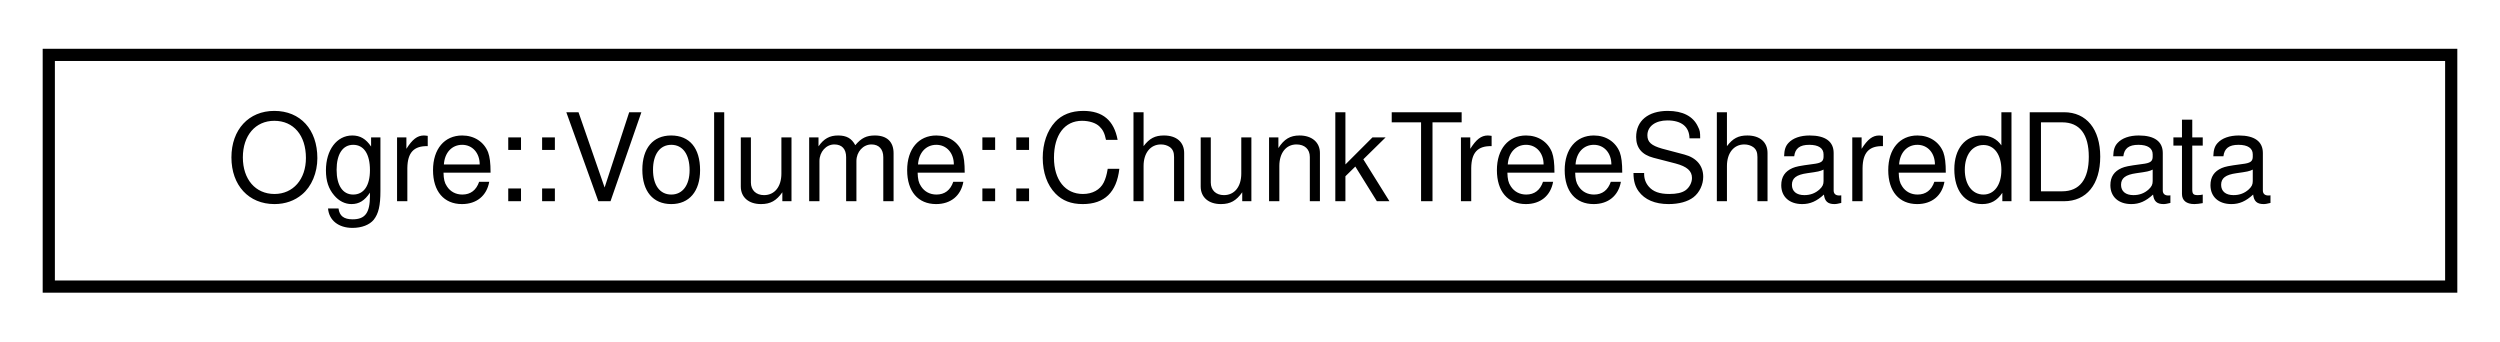
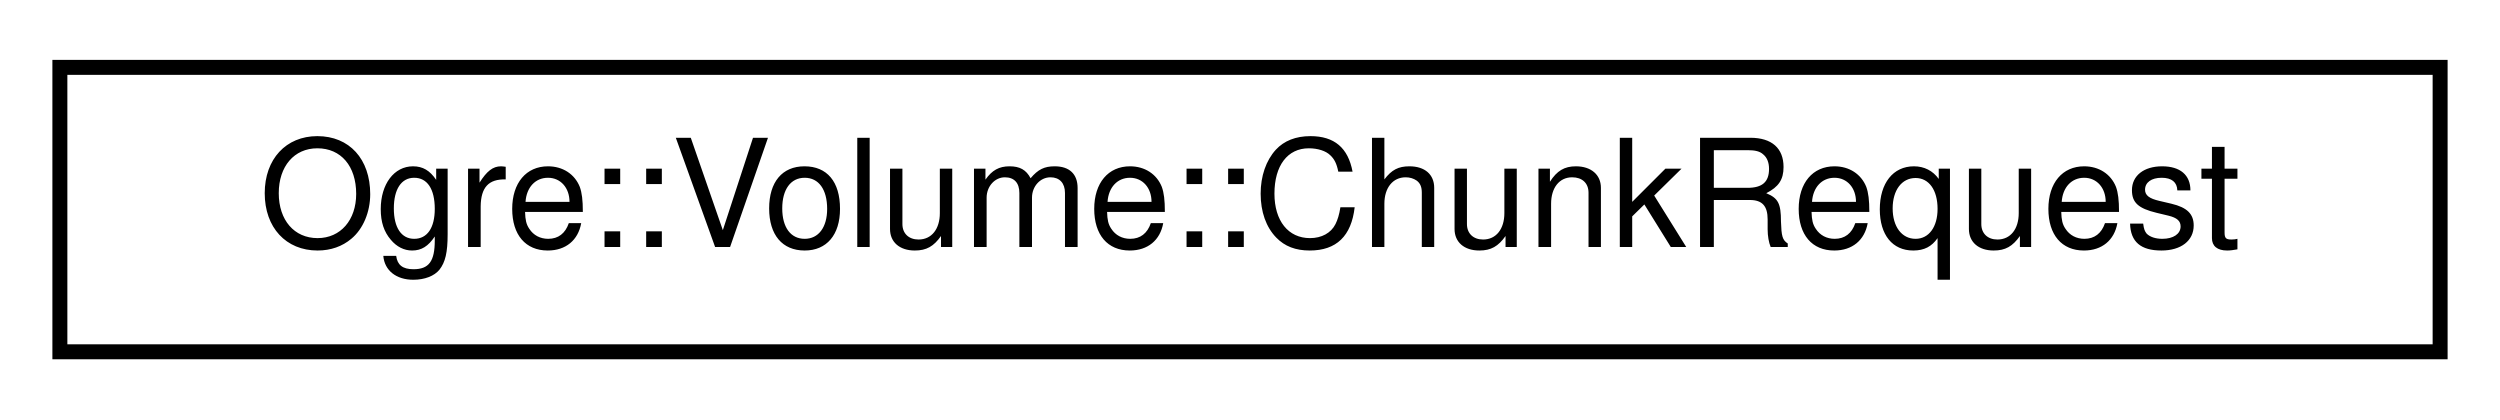
- <svg xmlns="http://www.w3.org/2000/svg" xmlns:xlink="http://www.w3.org/1999/xlink" width="205pt" height="28pt" viewBox="0.00 0.00 205.00 28.00">
+ <svg xmlns="http://www.w3.org/2000/svg" xmlns:xlink="http://www.w3.org/1999/xlink" width="167pt" height="28pt" viewBox="0.00 0.00 167.00 28.00">
  <g id="graph0" class="graph" transform="scale(1 1) rotate(0) translate(4 24)">
    <g id="node1" class="node">
      <g id="a_node1">
-         <a xlink:href="struct_ogre_1_1_volume_1_1_chunk_tree_shared_data.html" target="_top" xlink:title="Internal shared values of the chunks which are equal in the whole tree.">
-           <polygon fill="none" stroke="black" points="0,-0.5 0,-19.5 197,-19.5 197,-0.5 0,-0.5" />
-           <text text-anchor="middle" x="98.5" y="-7.5" font-family="Helvetica,sans-Serif" font-size="10.00">Ogre::Volume::ChunkTreeSharedData</text>
+         <a xlink:href="struct_ogre_1_1_volume_1_1_chunk_request.html" target="_top" xlink:title="Data being passed around while loading.">
+           <polygon fill="none" stroke="black" points="0,-0.5 0,-19.5 159,-19.5 159,-0.5 0,-0.5" />
+           <text text-anchor="middle" x="79.5" y="-7.5" font-family="Helvetica,sans-Serif" font-size="10.00">Ogre::Volume::ChunkRequest</text>
        </a>
      </g>
    </g>
  </g>
</svg>
